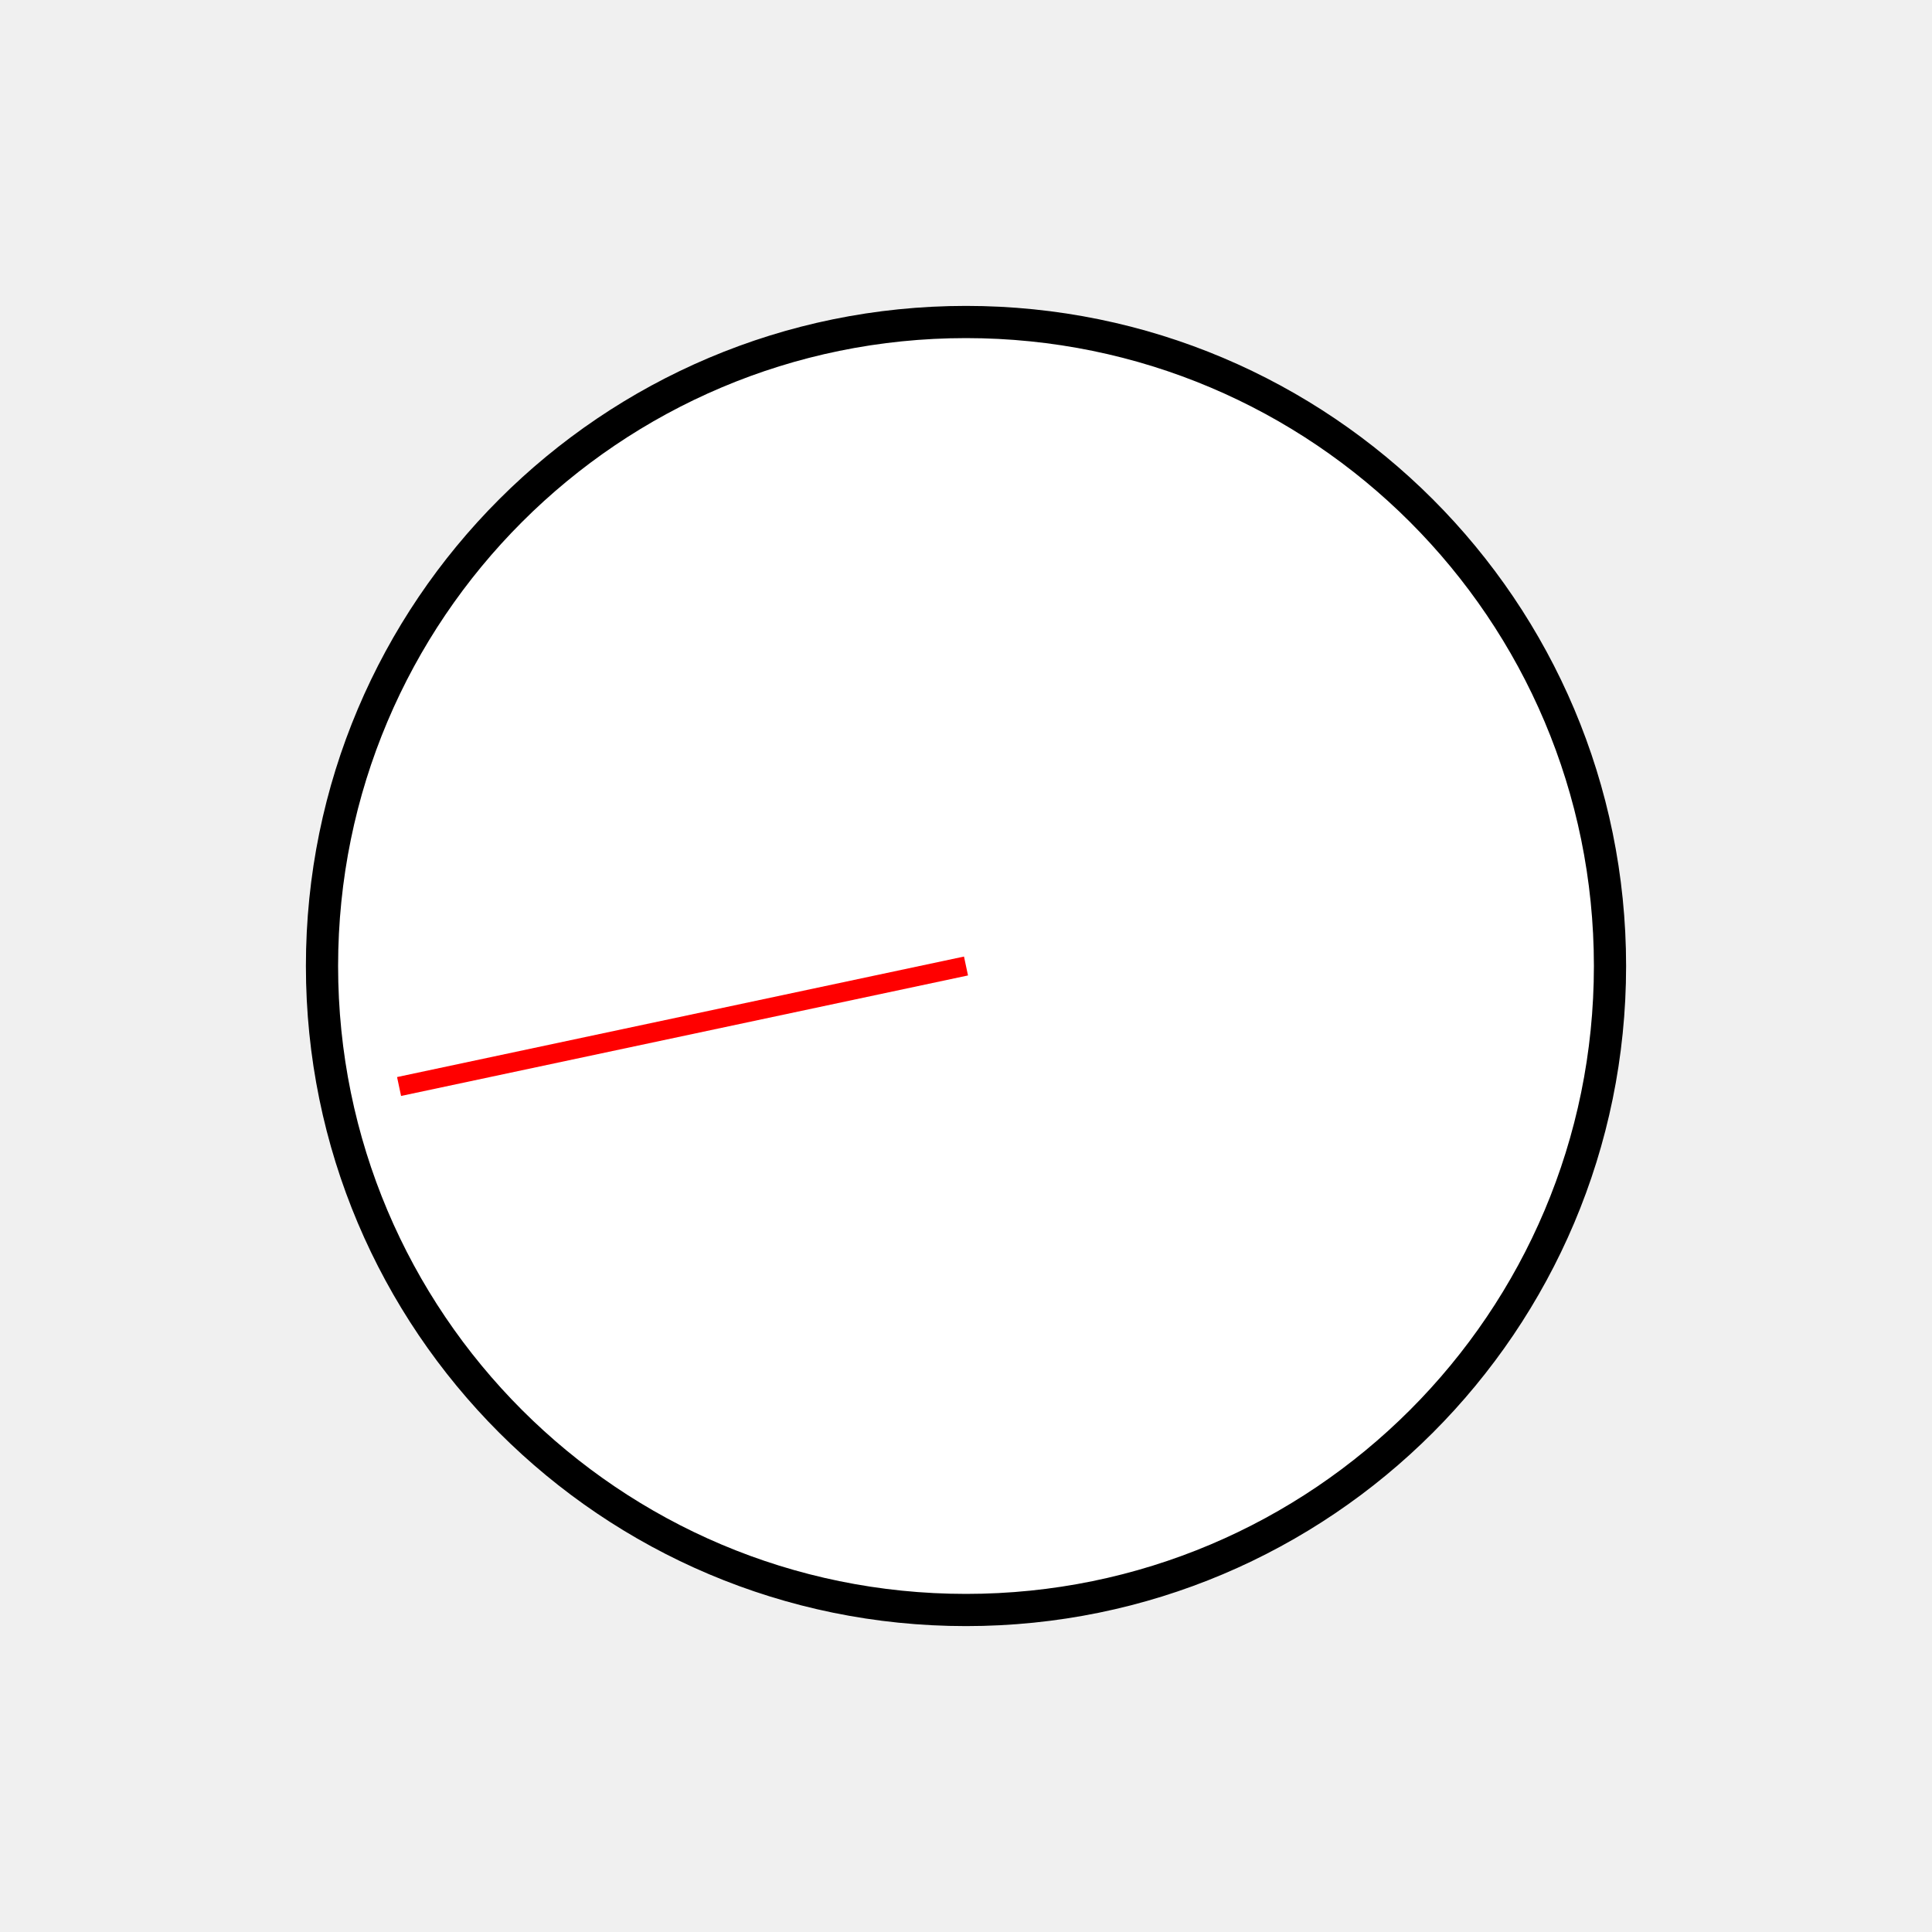
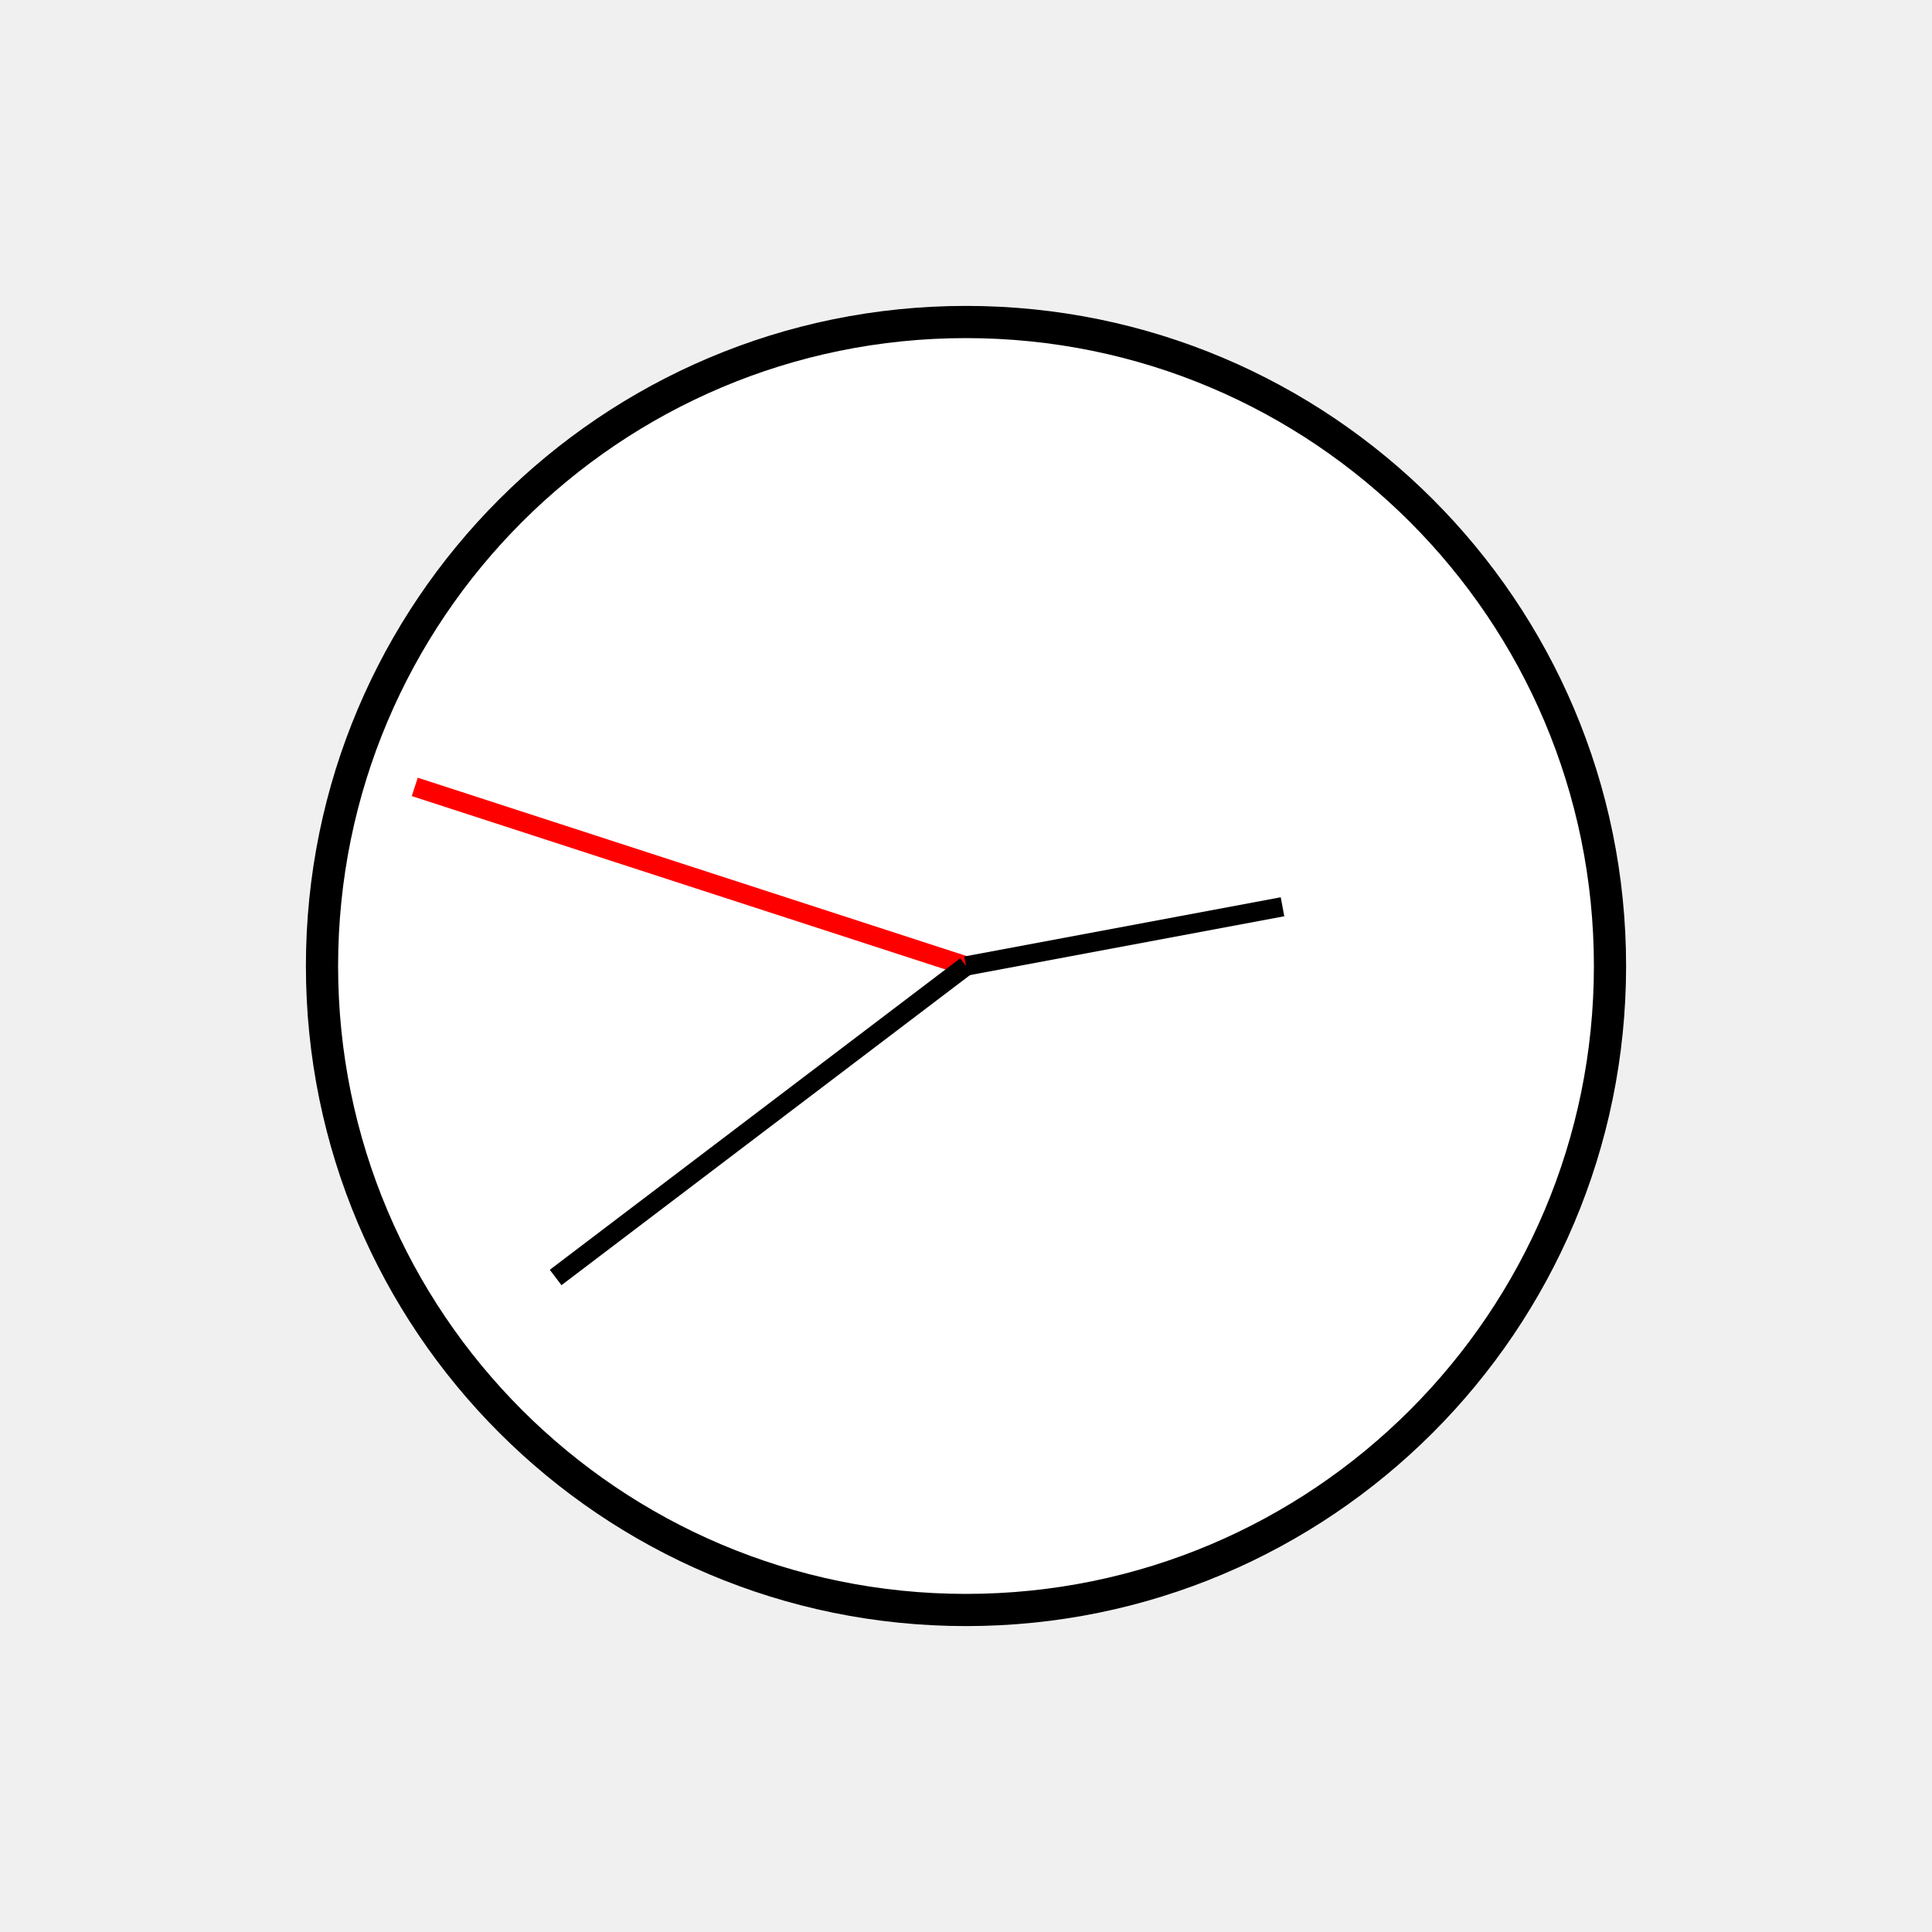
<svg xmlns="http://www.w3.org/2000/svg" width="100%" height="100%" viewBox="0 0 300 300" version="2.0">
  <circle cx="150" cy="150" r="100" style="fill:#fff;stroke:#000;stroke-width:5px;" />
-   <line x1="150" y1="150" x2="61.967" y2="168.712" style="fill:none;stroke:#f00;stroke-width:3px;" />
+   <line x1="150" y1="150" x2="64.405" y2="122.188" style="fill:none;stroke:#f00;stroke-width:3px;" />
+   <line x1="150" y1="150" x2="86.278" y2="198.368" style="fill:none;stroke:#000;stroke-width:3px;" />
+   <line x1="150" y1="150" x2="199.147" y2="140.802" style="fill:none;stroke:#000;stroke-width:3px;" />
</svg>
